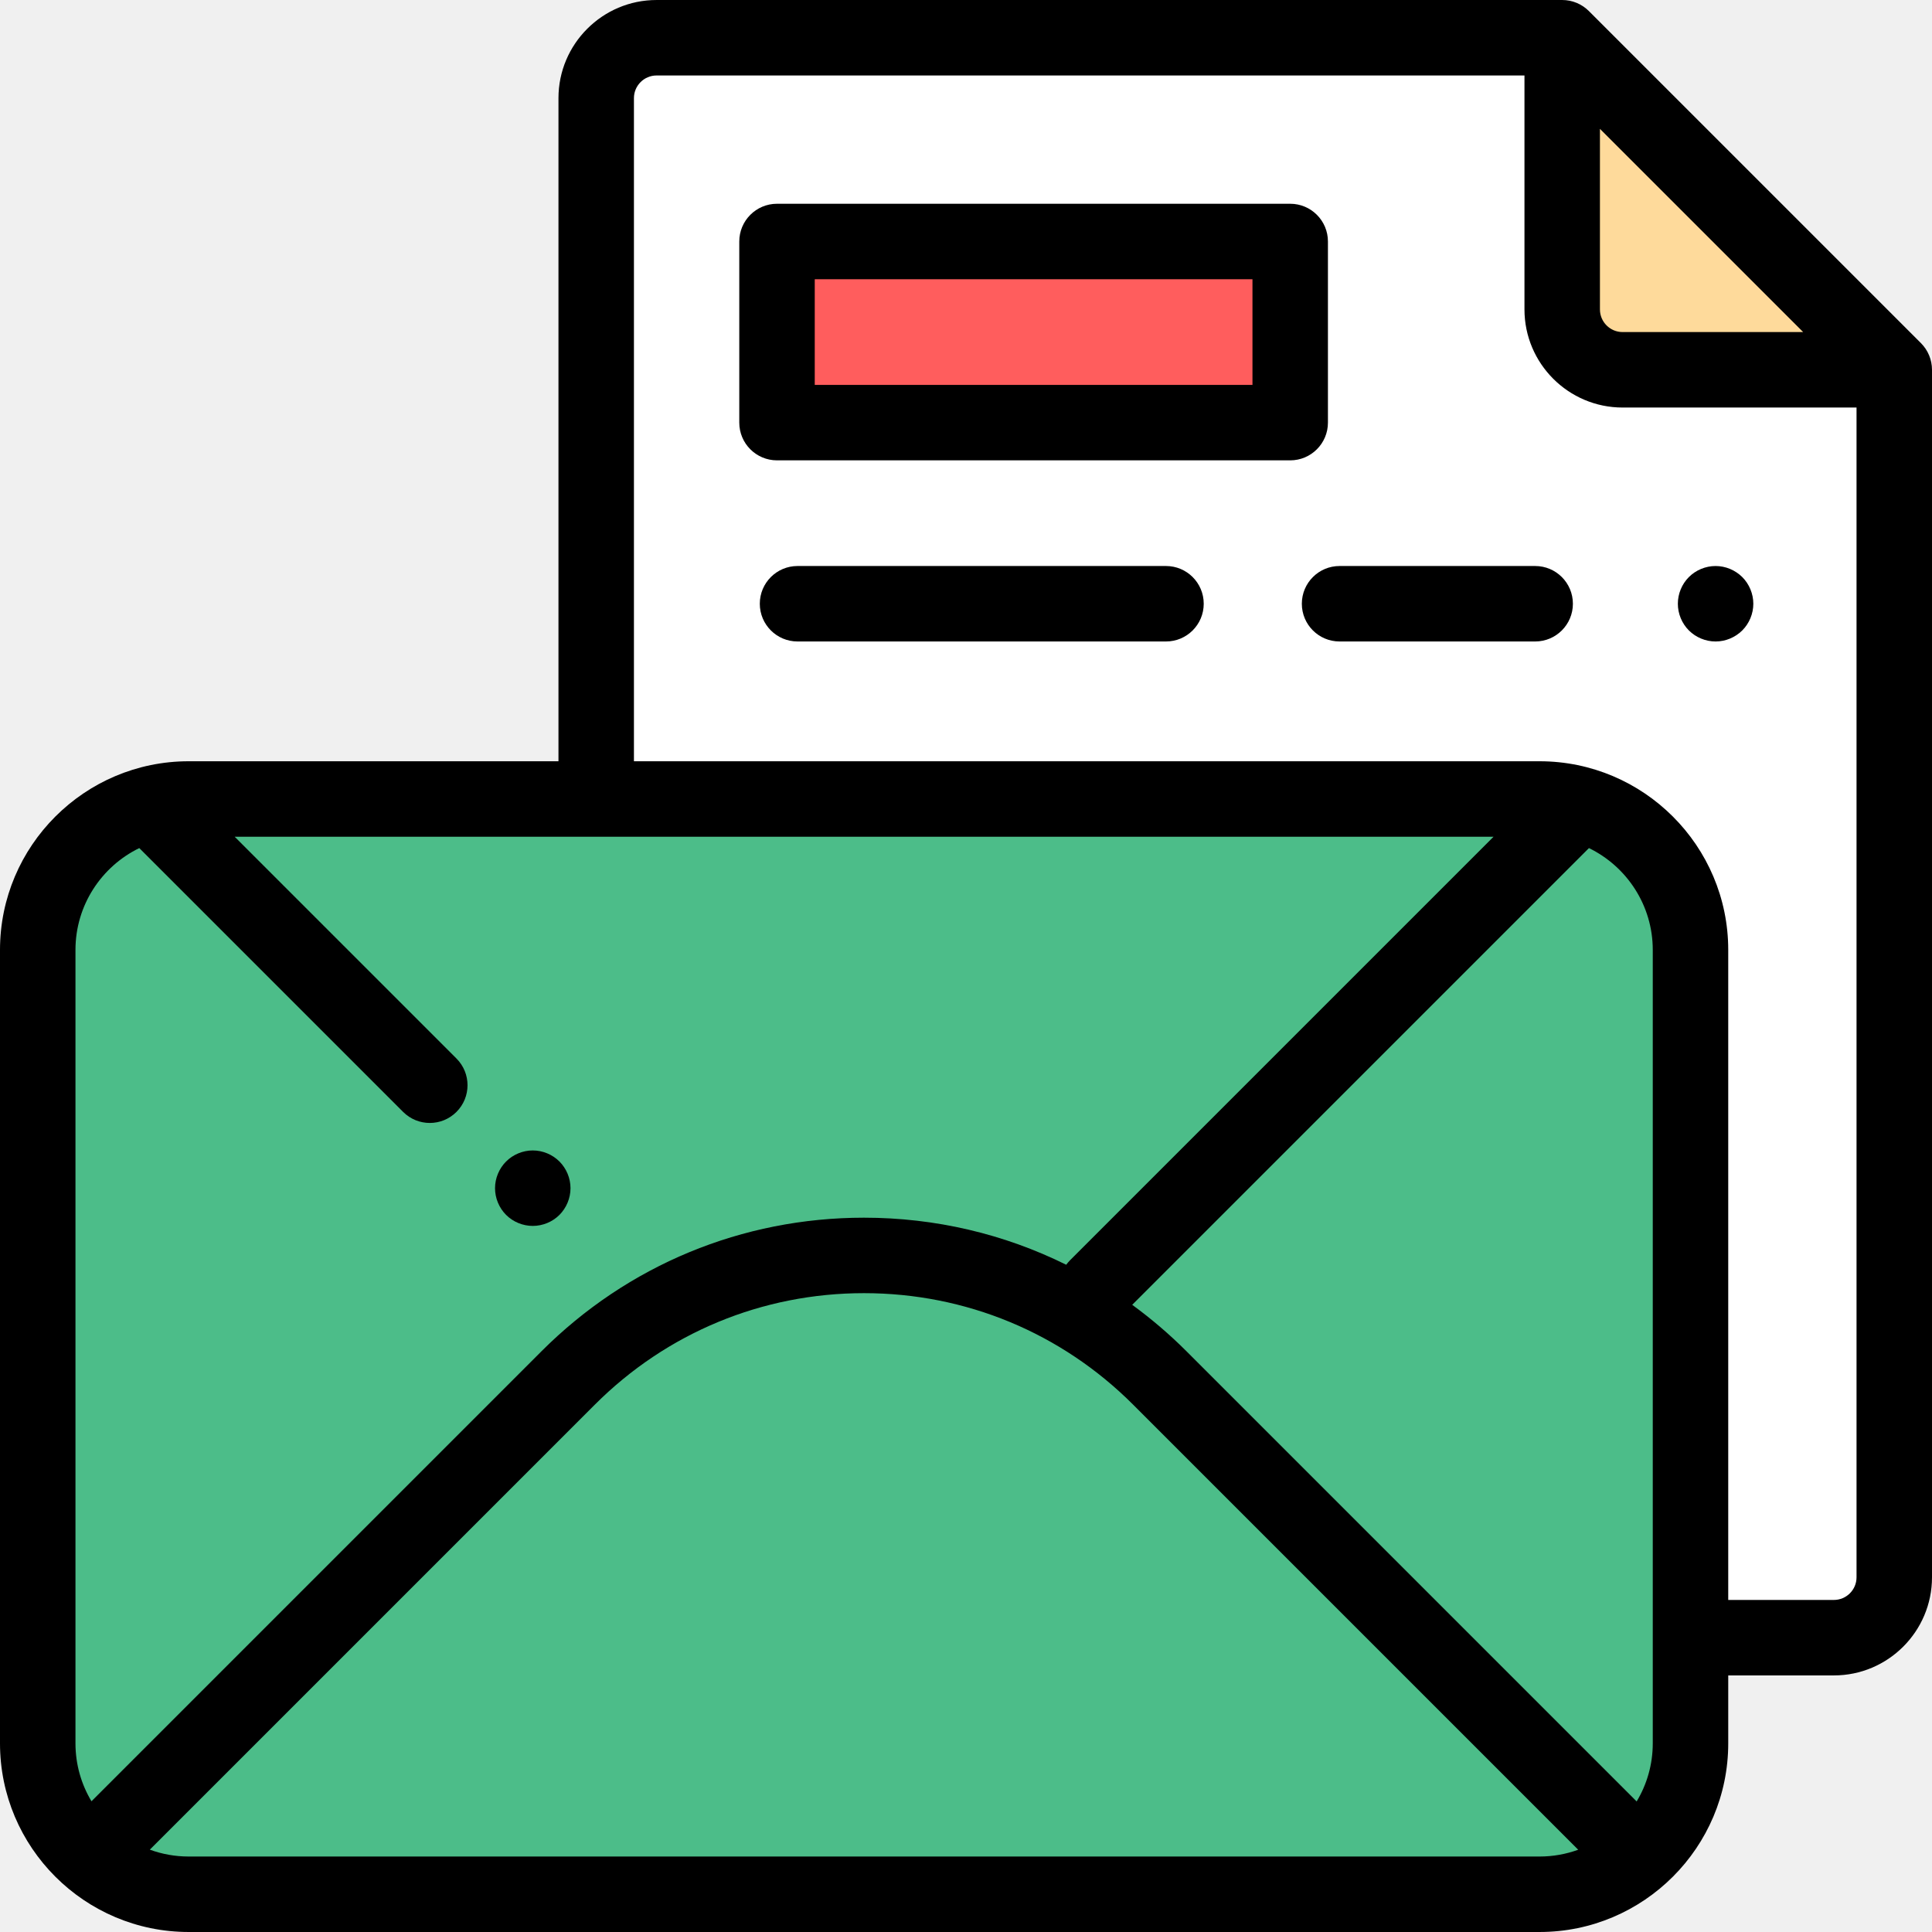
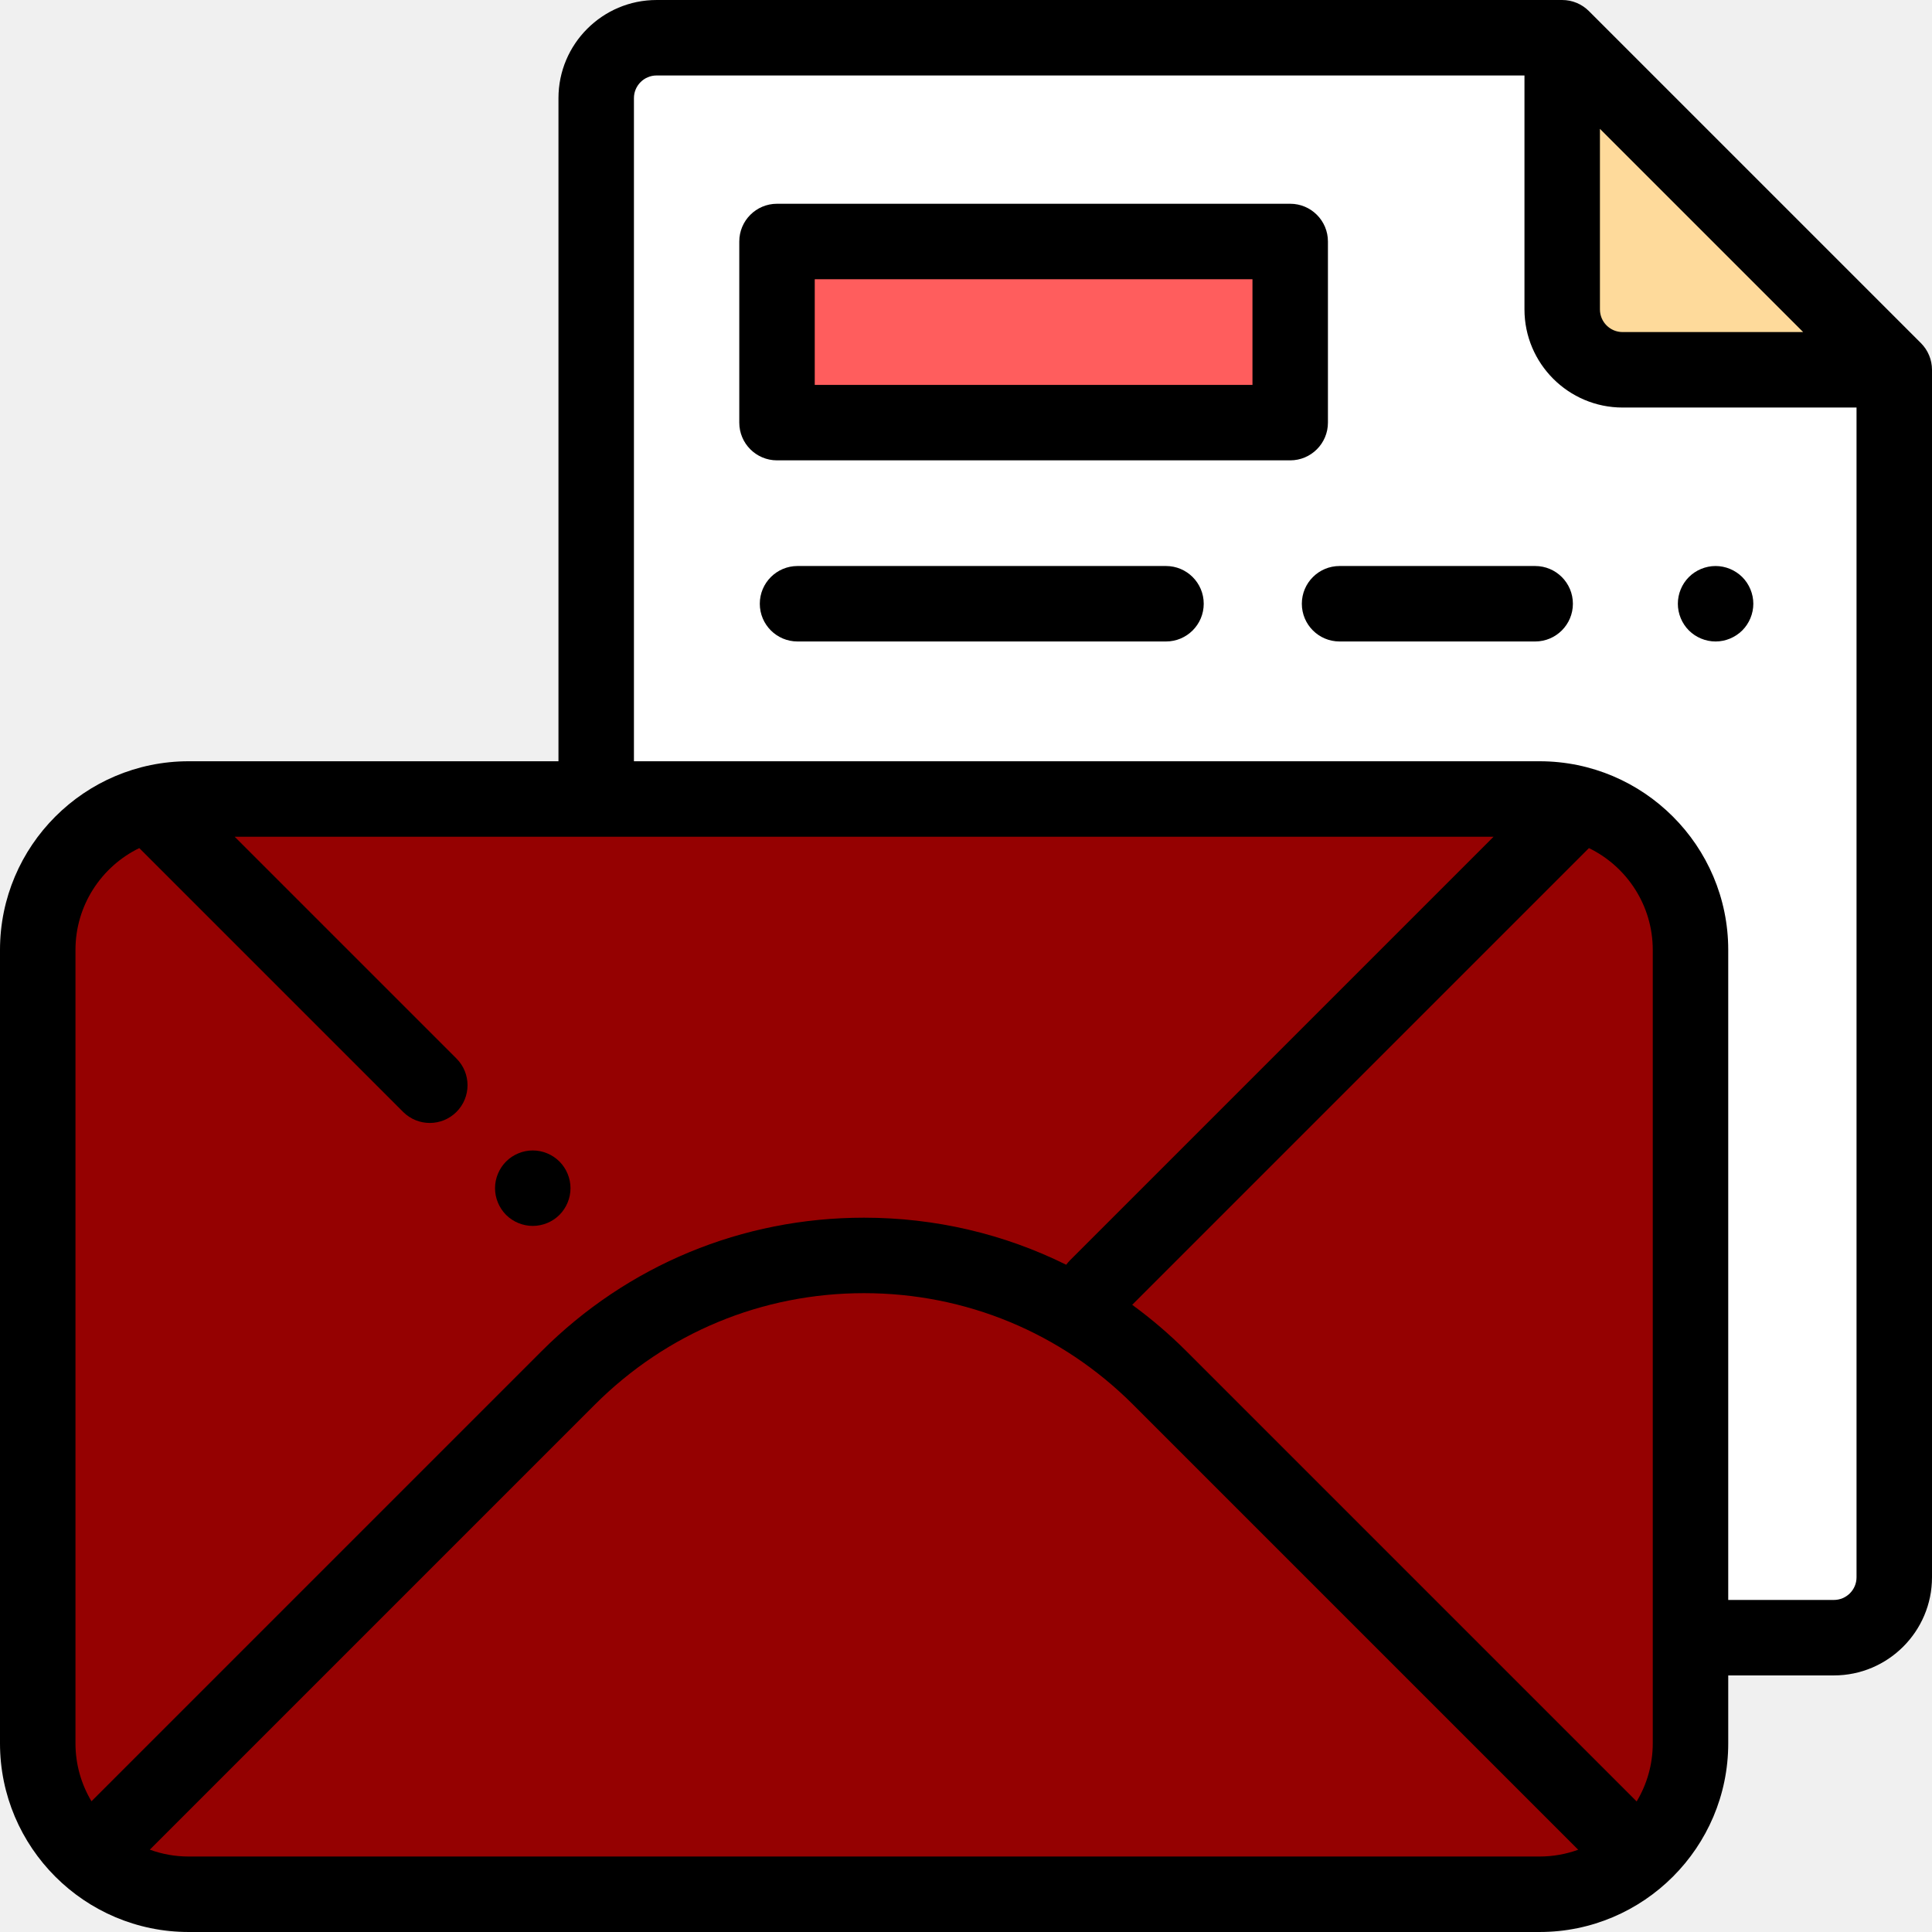
<svg xmlns="http://www.w3.org/2000/svg" version="1.1" id="Capa_1" x="0px" y="0px" viewBox="0 0 512 512" style="enable-background:new 0 0 512 512;" xml:space="preserve">
  <path style="fill:#FFFFFF;" d="M414,10.002H174c-8.837,0-16,7.163-16,16v392c0,8.837,7.163,16,16,16h312c8.837,0,16-7.163,16-16  v-320L414,10.002z" />
  <path style="fill:#FEDA9B;" d="M502,98.002h-72c-8.837,0-16-7.163-16-16v-72L502,98.002z" />
-   <path style="fill:#4cbd89;" d="M448,251.741v210.257c0,22.091-17.909,40-40,40H50c-22.091,0-40-17.909-40-40V251.741  c0-22.091,17.909-40,40-40h358C430.091,211.741,448,229.65,448,251.741z" />
+   <path style="fill:#950101;" d="M448,251.741v210.257c0,22.091-17.909,40-40,40H50c-22.091,0-40-17.909-40-40V251.741  c0-22.091,17.909-40,40-40h358C430.091,211.741,448,229.65,448,251.741z" />
  <rect x="205.92" y="63.998" style="fill:#FF5D5D;" width="136" height="48" />
  <path d="M509.071,90.931l-88-88c-1.876-1.875-4.419-2.929-7.071-2.929H174c-14.337,0-26,11.664-26,26v175.739H50  c-27.57,0-50,22.43-50,50v210.257c0,27.57,22.43,50,50,50h358c27.57,0,50-22.43,50-50v-17.996h28c14.337,0,26-11.664,26-26v-320  C512,95.35,510.946,92.806,509.071,90.931z M424,34.144l53.858,53.857H430c-3.309,0-6-2.691-6-6V34.144z M20,461.998V251.741  c0-11.853,6.91-22.12,16.913-26.99l69.916,69.915c1.953,1.953,4.512,2.929,7.071,2.929s5.118-0.976,7.071-2.929  c3.905-3.905,3.905-10.237,0-14.143L62.188,221.74h333.625L283.537,334.017c-0.363,0.363-0.681,0.753-0.977,1.155  c-16.456-8.155-34.693-12.472-53.596-12.472c-32.285,0-62.638,12.572-85.467,35.401L24.242,477.356  C21.551,472.86,20,467.608,20,461.998z M408,491.998H50c-3.615,0-7.083-0.643-10.295-1.82L157.64,372.244  c19.052-19.052,44.382-29.543,71.324-29.543s52.272,10.492,71.323,29.543L418.24,490.196  C415.043,491.361,411.595,491.998,408,491.998z M438,461.998c0,5.629-1.561,10.898-4.269,15.404l-119.301-119.3  c-4.513-4.513-9.323-8.618-14.381-12.311l121.039-121.039c10.002,4.87,16.912,15.137,16.912,26.99L438,461.998L438,461.998z   M492,418.002c0,3.309-2.691,6-6,6h-28V251.741c0-27.57-22.43-50-50-50H168V26.002c0-3.309,2.691-6,6-6h230v62  c0,14.336,11.663,26,26,26h62V418.002z" />
  <path d="M151.189,314.88c0-2.63-1.069-5.2-2.93-7.07c-1.86-1.86-4.44-2.93-7.07-2.93s-5.21,1.07-7.069,2.93  c-1.86,1.87-2.931,4.44-2.931,7.07c0,2.64,1.07,5.22,2.931,7.08c1.859,1.86,4.439,2.92,7.069,2.92s5.21-1.06,7.07-2.92  C150.12,320.09,151.189,317.52,151.189,314.88z" />
  <path d="M309,149.998h-97.645c-5.522,0-10,4.477-10,10s4.478,10,10,10H309c5.522,0,10-4.477,10-10S314.522,149.998,309,149.998z" />
  <path d="M454.649,170c2.63,0,5.2-1.07,7.07-2.93c1.86-1.86,2.93-4.44,2.93-7.07s-1.069-5.21-2.93-7.07  c-1.87-1.86-4.44-2.93-7.07-2.93c-2.64,0-5.22,1.07-7.08,2.93c-1.859,1.86-2.92,4.43-2.92,7.07c0,2.63,1.061,5.21,2.92,7.07  C449.43,168.93,452.01,170,454.649,170z" />
  <path d="M406.834,149.998H355c-5.522,0-10,4.477-10,10s4.478,10,10,10h51.834c5.522,0,10-4.477,10-10  S412.356,149.998,406.834,149.998z" />
  <path d="M351.917,111.998v-48c0-5.523-4.478-10-10-10h-136c-5.522,0-10,4.477-10,10v48c0,5.523,4.478,10,10,10h136  C347.439,121.998,351.917,117.521,351.917,111.998z M331.917,101.998h-116v-28h116V101.998z" />
  <g>
</g>
  <g>
</g>
  <g>
</g>
  <g>
</g>
  <g>
</g>
  <g>
</g>
  <g>
</g>
  <g>
</g>
  <g>
</g>
  <g>
</g>
  <g>
</g>
  <g>
</g>
  <g>
</g>
  <g>
</g>
  <g>
</g>
</svg>
